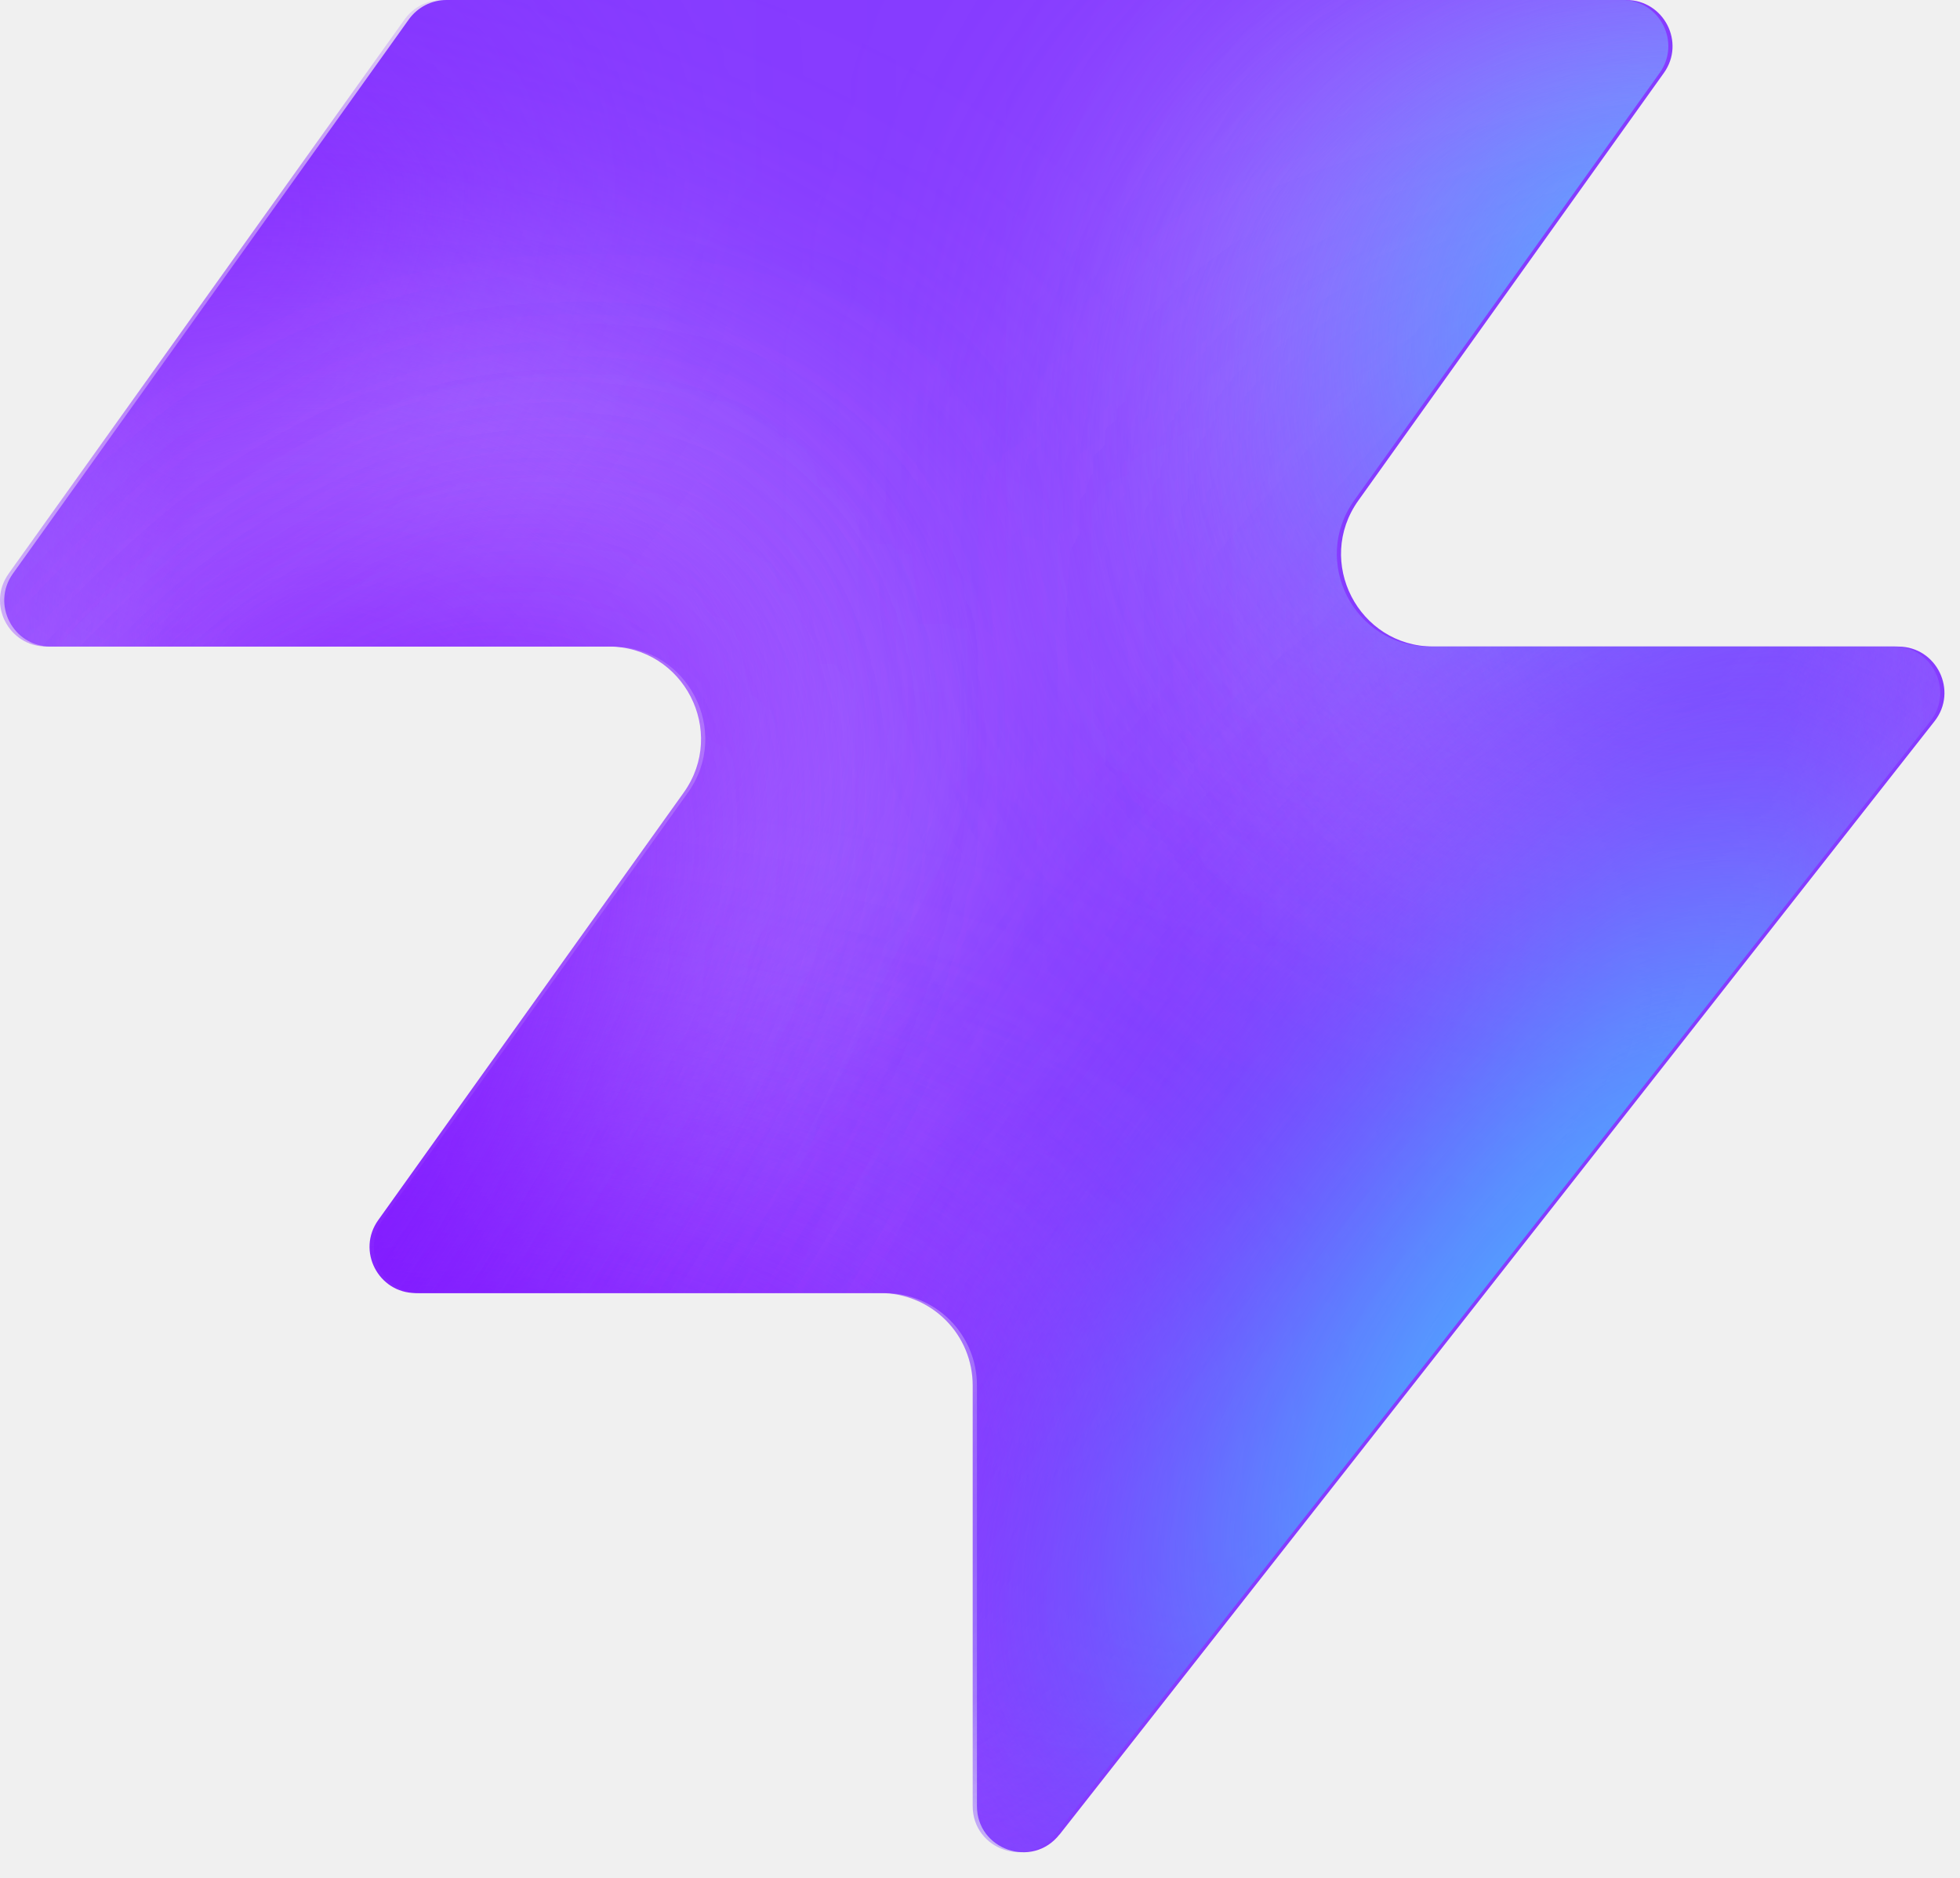
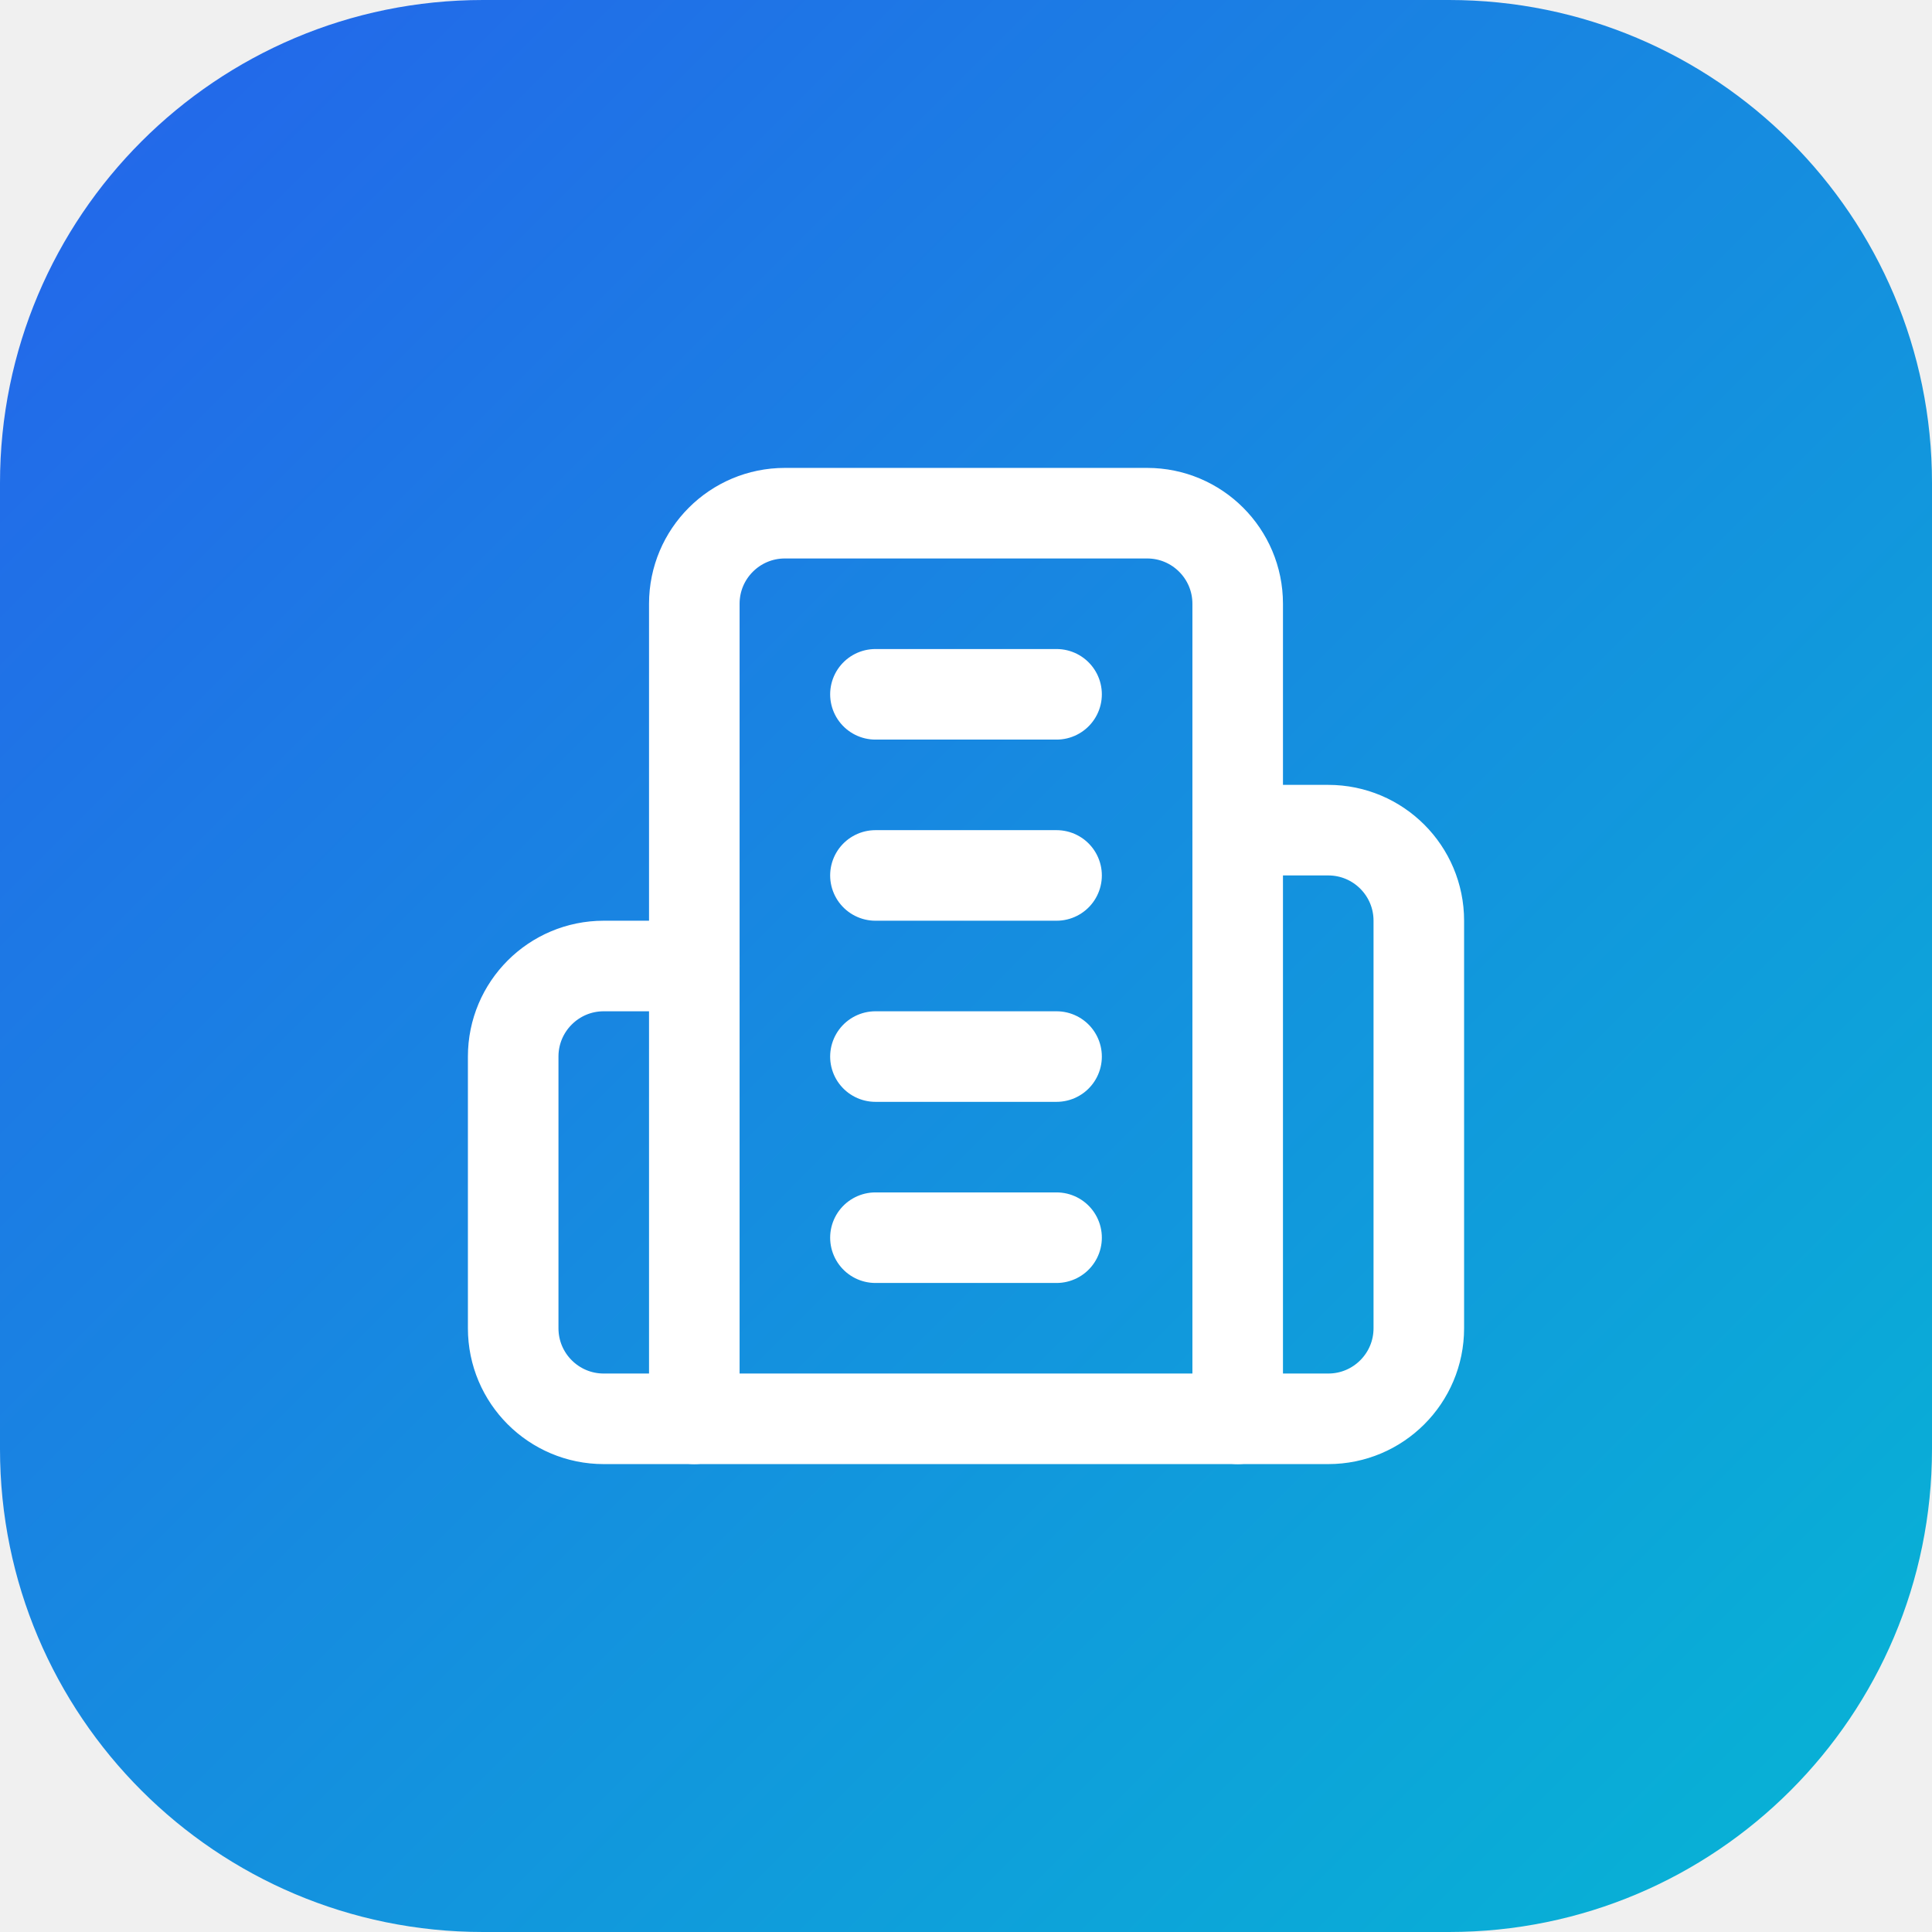
- <svg xmlns="http://www.w3.org/2000/svg" width="48" height="46" fill="none" viewBox="0 0 48 46">
-   <path fill="#863bff" d="M25.946 44.938c-.664.845-2.021.375-2.021-.698V33.937a2.26 2.26 0 0 0-2.262-2.262H10.287c-.92 0-1.456-1.04-.92-1.788l7.48-10.471c1.07-1.497 0-3.578-1.842-3.578H1.237c-.92 0-1.456-1.04-.92-1.788L10.013.474c.214-.297.556-.474.92-.474h28.894c.92 0 1.456 1.04.92 1.788l-7.48 10.471c-1.07 1.498 0 3.579 1.842 3.579h11.377c.943 0 1.473 1.088.89 1.83L25.947 44.94z" style="fill:#863bff;fill:color(display-p3 .525 .23 1);fill-opacity:1" />
-   <mask id="a" width="48" height="46" x="0" y="0" maskUnits="userSpaceOnUse" style="mask-type:alpha">
-     <path fill="#000" d="M25.842 44.938c-.664.844-2.021.375-2.021-.698V33.937a2.26 2.26 0 0 0-2.262-2.262H10.183c-.92 0-1.456-1.04-.92-1.788l7.48-10.471c1.07-1.498 0-3.579-1.842-3.579H1.133c-.92 0-1.456-1.04-.92-1.787L9.91.473c.214-.297.556-.474.92-.474h28.894c.92 0 1.456 1.04.92 1.788l-7.48 10.471c-1.07 1.498 0 3.578 1.842 3.578h11.377c.943 0 1.473 1.088.89 1.832L25.843 44.94z" style="fill:#000;fill-opacity:1" />
-   </mask>
-   <g mask="url(#a)">
-     <g filter="url(#b)">
-       <ellipse cx="5.508" cy="14.704" fill="#ede6ff" rx="5.508" ry="14.704" style="fill:#ede6ff;fill:color(display-p3 .927 .903 1);fill-opacity:1" transform="matrix(.00324 1 1 -.00324 -4.47 31.516)" />
-     </g>
-     <g filter="url(#c)">
-       <ellipse cx="10.399" cy="29.851" fill="#ede6ff" rx="10.399" ry="29.851" style="fill:#ede6ff;fill:color(display-p3 .927 .903 1);fill-opacity:1" transform="matrix(.00324 1 1 -.00324 -39.328 7.883)" />
-     </g>
-     <g filter="url(#d)">
-       <ellipse cx="5.508" cy="30.487" fill="#7e14ff" rx="5.508" ry="30.487" style="fill:#7e14ff;fill:color(display-p3 .492 .077 1);fill-opacity:1" transform="rotate(89.814 -25.913 -14.639)scale(1 -1)" />
-     </g>
-     <g filter="url(#e)">
-       <ellipse cx="5.508" cy="30.599" fill="#7e14ff" rx="5.508" ry="30.599" style="fill:#7e14ff;fill:color(display-p3 .492 .077 1);fill-opacity:1" transform="rotate(89.814 -32.644 -3.334)scale(1 -1)" />
-     </g>
-     <g filter="url(#f)">
-       <ellipse cx="5.508" cy="30.599" fill="#7e14ff" rx="5.508" ry="30.599" style="fill:#7e14ff;fill:color(display-p3 .492 .077 1);fill-opacity:1" transform="matrix(.00324 1 1 -.00324 -34.34 30.47)" />
-     </g>
-     <g filter="url(#g)">
-       <ellipse cx="14.072" cy="22.078" fill="#ede6ff" rx="14.072" ry="22.078" style="fill:#ede6ff;fill:color(display-p3 .927 .903 1);fill-opacity:1" transform="rotate(93.35 24.506 48.493)scale(-1 1)" />
-     </g>
-     <g filter="url(#h)">
-       <ellipse cx="3.47" cy="21.501" fill="#7e14ff" rx="3.47" ry="21.501" style="fill:#7e14ff;fill:color(display-p3 .492 .077 1);fill-opacity:1" transform="rotate(89.009 28.708 47.59)scale(-1 1)" />
-     </g>
-     <g filter="url(#i)">
-       <ellipse cx="3.47" cy="21.501" fill="#7e14ff" rx="3.47" ry="21.501" style="fill:#7e14ff;fill:color(display-p3 .492 .077 1);fill-opacity:1" transform="rotate(89.009 28.708 47.59)scale(-1 1)" />
-     </g>
-     <g filter="url(#j)">
-       <ellipse cx=".387" cy="8.972" fill="#7e14ff" rx="4.407" ry="29.108" style="fill:#7e14ff;fill:color(display-p3 .492 .077 1);fill-opacity:1" transform="rotate(39.51 .387 8.972)" />
-     </g>
-     <g filter="url(#k)">
-       <ellipse cx="47.523" cy="-6.092" fill="#7e14ff" rx="4.407" ry="29.108" style="fill:#7e14ff;fill:color(display-p3 .492 .077 1);fill-opacity:1" transform="rotate(37.892 47.523 -6.092)" />
-     </g>
-     <g filter="url(#l)">
-       <ellipse cx="41.412" cy="6.333" fill="#47bfff" rx="5.971" ry="9.665" style="fill:#47bfff;fill:color(display-p3 .28 .748 1);fill-opacity:1" transform="rotate(37.892 41.412 6.333)" />
-     </g>
-     <g filter="url(#m)">
-       <ellipse cx="-1.879" cy="38.332" fill="#7e14ff" rx="4.407" ry="29.108" style="fill:#7e14ff;fill:color(display-p3 .492 .077 1);fill-opacity:1" transform="rotate(37.892 -1.88 38.332)" />
-     </g>
-     <g filter="url(#n)">
-       <ellipse cx="-1.879" cy="38.332" fill="#7e14ff" rx="4.407" ry="29.108" style="fill:#7e14ff;fill:color(display-p3 .492 .077 1);fill-opacity:1" transform="rotate(37.892 -1.88 38.332)" />
-     </g>
-     <g filter="url(#o)">
-       <ellipse cx="35.651" cy="29.907" fill="#7e14ff" rx="4.407" ry="29.108" style="fill:#7e14ff;fill:color(display-p3 .492 .077 1);fill-opacity:1" transform="rotate(37.892 35.651 29.907)" />
-     </g>
-     <g filter="url(#p)">
-       <ellipse cx="38.418" cy="32.4" fill="#47bfff" rx="5.971" ry="15.297" style="fill:#47bfff;fill:color(display-p3 .28 .748 1);fill-opacity:1" transform="rotate(37.892 38.418 32.4)" />
-     </g>
-   </g>
+ <svg xmlns="http://www.w3.org/2000/svg" viewBox="0 0 64 64" width="64" height="64">
  <defs>
-     <filter id="b" width="60.045" height="41.654" x="-19.77" y="16.149" color-interpolation-filters="sRGB" filterUnits="userSpaceOnUse">
-       <feFlood flood-opacity="0" result="BackgroundImageFix" />
-       <feBlend in="SourceGraphic" in2="BackgroundImageFix" result="shape" />
-       <feGaussianBlur result="effect1_foregroundBlur_2002_17158" stdDeviation="7.659" />
-     </filter>
-     <filter id="c" width="90.34" height="51.437" x="-54.613" y="-7.533" color-interpolation-filters="sRGB" filterUnits="userSpaceOnUse">
-       <feFlood flood-opacity="0" result="BackgroundImageFix" />
-       <feBlend in="SourceGraphic" in2="BackgroundImageFix" result="shape" />
-       <feGaussianBlur result="effect1_foregroundBlur_2002_17158" stdDeviation="7.659" />
-     </filter>
-     <filter id="d" width="79.355" height="29.4" x="-49.64" y="2.03" color-interpolation-filters="sRGB" filterUnits="userSpaceOnUse">
-       <feFlood flood-opacity="0" result="BackgroundImageFix" />
-       <feBlend in="SourceGraphic" in2="BackgroundImageFix" result="shape" />
-       <feGaussianBlur result="effect1_foregroundBlur_2002_17158" stdDeviation="4.596" />
-     </filter>
-     <filter id="e" width="79.579" height="29.4" x="-45.045" y="20.029" color-interpolation-filters="sRGB" filterUnits="userSpaceOnUse">
-       <feFlood flood-opacity="0" result="BackgroundImageFix" />
-       <feBlend in="SourceGraphic" in2="BackgroundImageFix" result="shape" />
-       <feGaussianBlur result="effect1_foregroundBlur_2002_17158" stdDeviation="4.596" />
-     </filter>
-     <filter id="f" width="79.579" height="29.4" x="-43.513" y="21.178" color-interpolation-filters="sRGB" filterUnits="userSpaceOnUse">
-       <feFlood flood-opacity="0" result="BackgroundImageFix" />
-       <feBlend in="SourceGraphic" in2="BackgroundImageFix" result="shape" />
-       <feGaussianBlur result="effect1_foregroundBlur_2002_17158" stdDeviation="4.596" />
-     </filter>
-     <filter id="g" width="74.749" height="58.852" x="15.756" y="-17.901" color-interpolation-filters="sRGB" filterUnits="userSpaceOnUse">
-       <feFlood flood-opacity="0" result="BackgroundImageFix" />
-       <feBlend in="SourceGraphic" in2="BackgroundImageFix" result="shape" />
-       <feGaussianBlur result="effect1_foregroundBlur_2002_17158" stdDeviation="7.659" />
-     </filter>
-     <filter id="h" width="61.377" height="25.362" x="23.548" y="2.284" color-interpolation-filters="sRGB" filterUnits="userSpaceOnUse">
-       <feFlood flood-opacity="0" result="BackgroundImageFix" />
-       <feBlend in="SourceGraphic" in2="BackgroundImageFix" result="shape" />
-       <feGaussianBlur result="effect1_foregroundBlur_2002_17158" stdDeviation="4.596" />
-     </filter>
-     <filter id="i" width="61.377" height="25.362" x="23.548" y="2.284" color-interpolation-filters="sRGB" filterUnits="userSpaceOnUse">
-       <feFlood flood-opacity="0" result="BackgroundImageFix" />
-       <feBlend in="SourceGraphic" in2="BackgroundImageFix" result="shape" />
-       <feGaussianBlur result="effect1_foregroundBlur_2002_17158" stdDeviation="4.596" />
-     </filter>
-     <filter id="j" width="56.045" height="63.649" x="-27.636" y="-22.853" color-interpolation-filters="sRGB" filterUnits="userSpaceOnUse">
-       <feFlood flood-opacity="0" result="BackgroundImageFix" />
-       <feBlend in="SourceGraphic" in2="BackgroundImageFix" result="shape" />
-       <feGaussianBlur result="effect1_foregroundBlur_2002_17158" stdDeviation="4.596" />
-     </filter>
-     <filter id="k" width="54.814" height="64.646" x="20.116" y="-38.415" color-interpolation-filters="sRGB" filterUnits="userSpaceOnUse">
-       <feFlood flood-opacity="0" result="BackgroundImageFix" />
-       <feBlend in="SourceGraphic" in2="BackgroundImageFix" result="shape" />
-       <feGaussianBlur result="effect1_foregroundBlur_2002_17158" stdDeviation="4.596" />
-     </filter>
-     <filter id="l" width="33.541" height="35.313" x="24.641" y="-11.323" color-interpolation-filters="sRGB" filterUnits="userSpaceOnUse">
-       <feFlood flood-opacity="0" result="BackgroundImageFix" />
-       <feBlend in="SourceGraphic" in2="BackgroundImageFix" result="shape" />
-       <feGaussianBlur result="effect1_foregroundBlur_2002_17158" stdDeviation="4.596" />
-     </filter>
-     <filter id="m" width="54.814" height="64.646" x="-29.286" y="6.009" color-interpolation-filters="sRGB" filterUnits="userSpaceOnUse">
-       <feFlood flood-opacity="0" result="BackgroundImageFix" />
-       <feBlend in="SourceGraphic" in2="BackgroundImageFix" result="shape" />
-       <feGaussianBlur result="effect1_foregroundBlur_2002_17158" stdDeviation="4.596" />
-     </filter>
-     <filter id="n" width="54.814" height="64.646" x="-29.286" y="6.009" color-interpolation-filters="sRGB" filterUnits="userSpaceOnUse">
-       <feFlood flood-opacity="0" result="BackgroundImageFix" />
-       <feBlend in="SourceGraphic" in2="BackgroundImageFix" result="shape" />
-       <feGaussianBlur result="effect1_foregroundBlur_2002_17158" stdDeviation="4.596" />
-     </filter>
-     <filter id="o" width="54.814" height="64.646" x="8.244" y="-2.416" color-interpolation-filters="sRGB" filterUnits="userSpaceOnUse">
-       <feFlood flood-opacity="0" result="BackgroundImageFix" />
-       <feBlend in="SourceGraphic" in2="BackgroundImageFix" result="shape" />
-       <feGaussianBlur result="effect1_foregroundBlur_2002_17158" stdDeviation="4.596" />
-     </filter>
-     <filter id="p" width="39.409" height="43.623" x="18.713" y="10.588" color-interpolation-filters="sRGB" filterUnits="userSpaceOnUse">
-       <feFlood flood-opacity="0" result="BackgroundImageFix" />
-       <feBlend in="SourceGraphic" in2="BackgroundImageFix" result="shape" />
-       <feGaussianBlur result="effect1_foregroundBlur_2002_17158" stdDeviation="4.596" />
+     <linearGradient id="brandGrad" x1="0%" y1="0%" x2="100%" y2="100%">
+       <stop offset="0%" stop-color="#2563eb" />
+       <stop offset="100%" stop-color="#06b6d4" />
+     </linearGradient>
+     <filter id="shadow" x="-10%" y="-10%" width="120%" height="120%">
+       <feDropShadow dx="0" dy="2" stdDeviation="2" flood-color="#000000" flood-opacity="0.3" />
    </filter>
  </defs>
+   <rect width="64" height="64" rx="16" fill="url(#brandGrad)" />
+   <g transform="translate(14, 14) scale(1.5)" stroke="#ffffff" stroke-width="2" stroke-linecap="round" stroke-linejoin="round" fill="none">
+     <path d="M6 22V4a2 2 0 0 1 2-2h8a2 2 0 0 1 2 2v18Z" />
+     <path d="M6 12H4a2 2 0 0 0-2 2v6a2 2 0 0 0 2 2h2" />
+     <path d="M18 9h2a2 2 0 0 1 2 2v9a2 2 0 0 1-2 2h-2" />
+     <path d="M10 6h4" />
+     <path d="M10 10h4" />
+     <path d="M10 14h4" />
+     <path d="M10 18h4" />
+   </g>
</svg>
